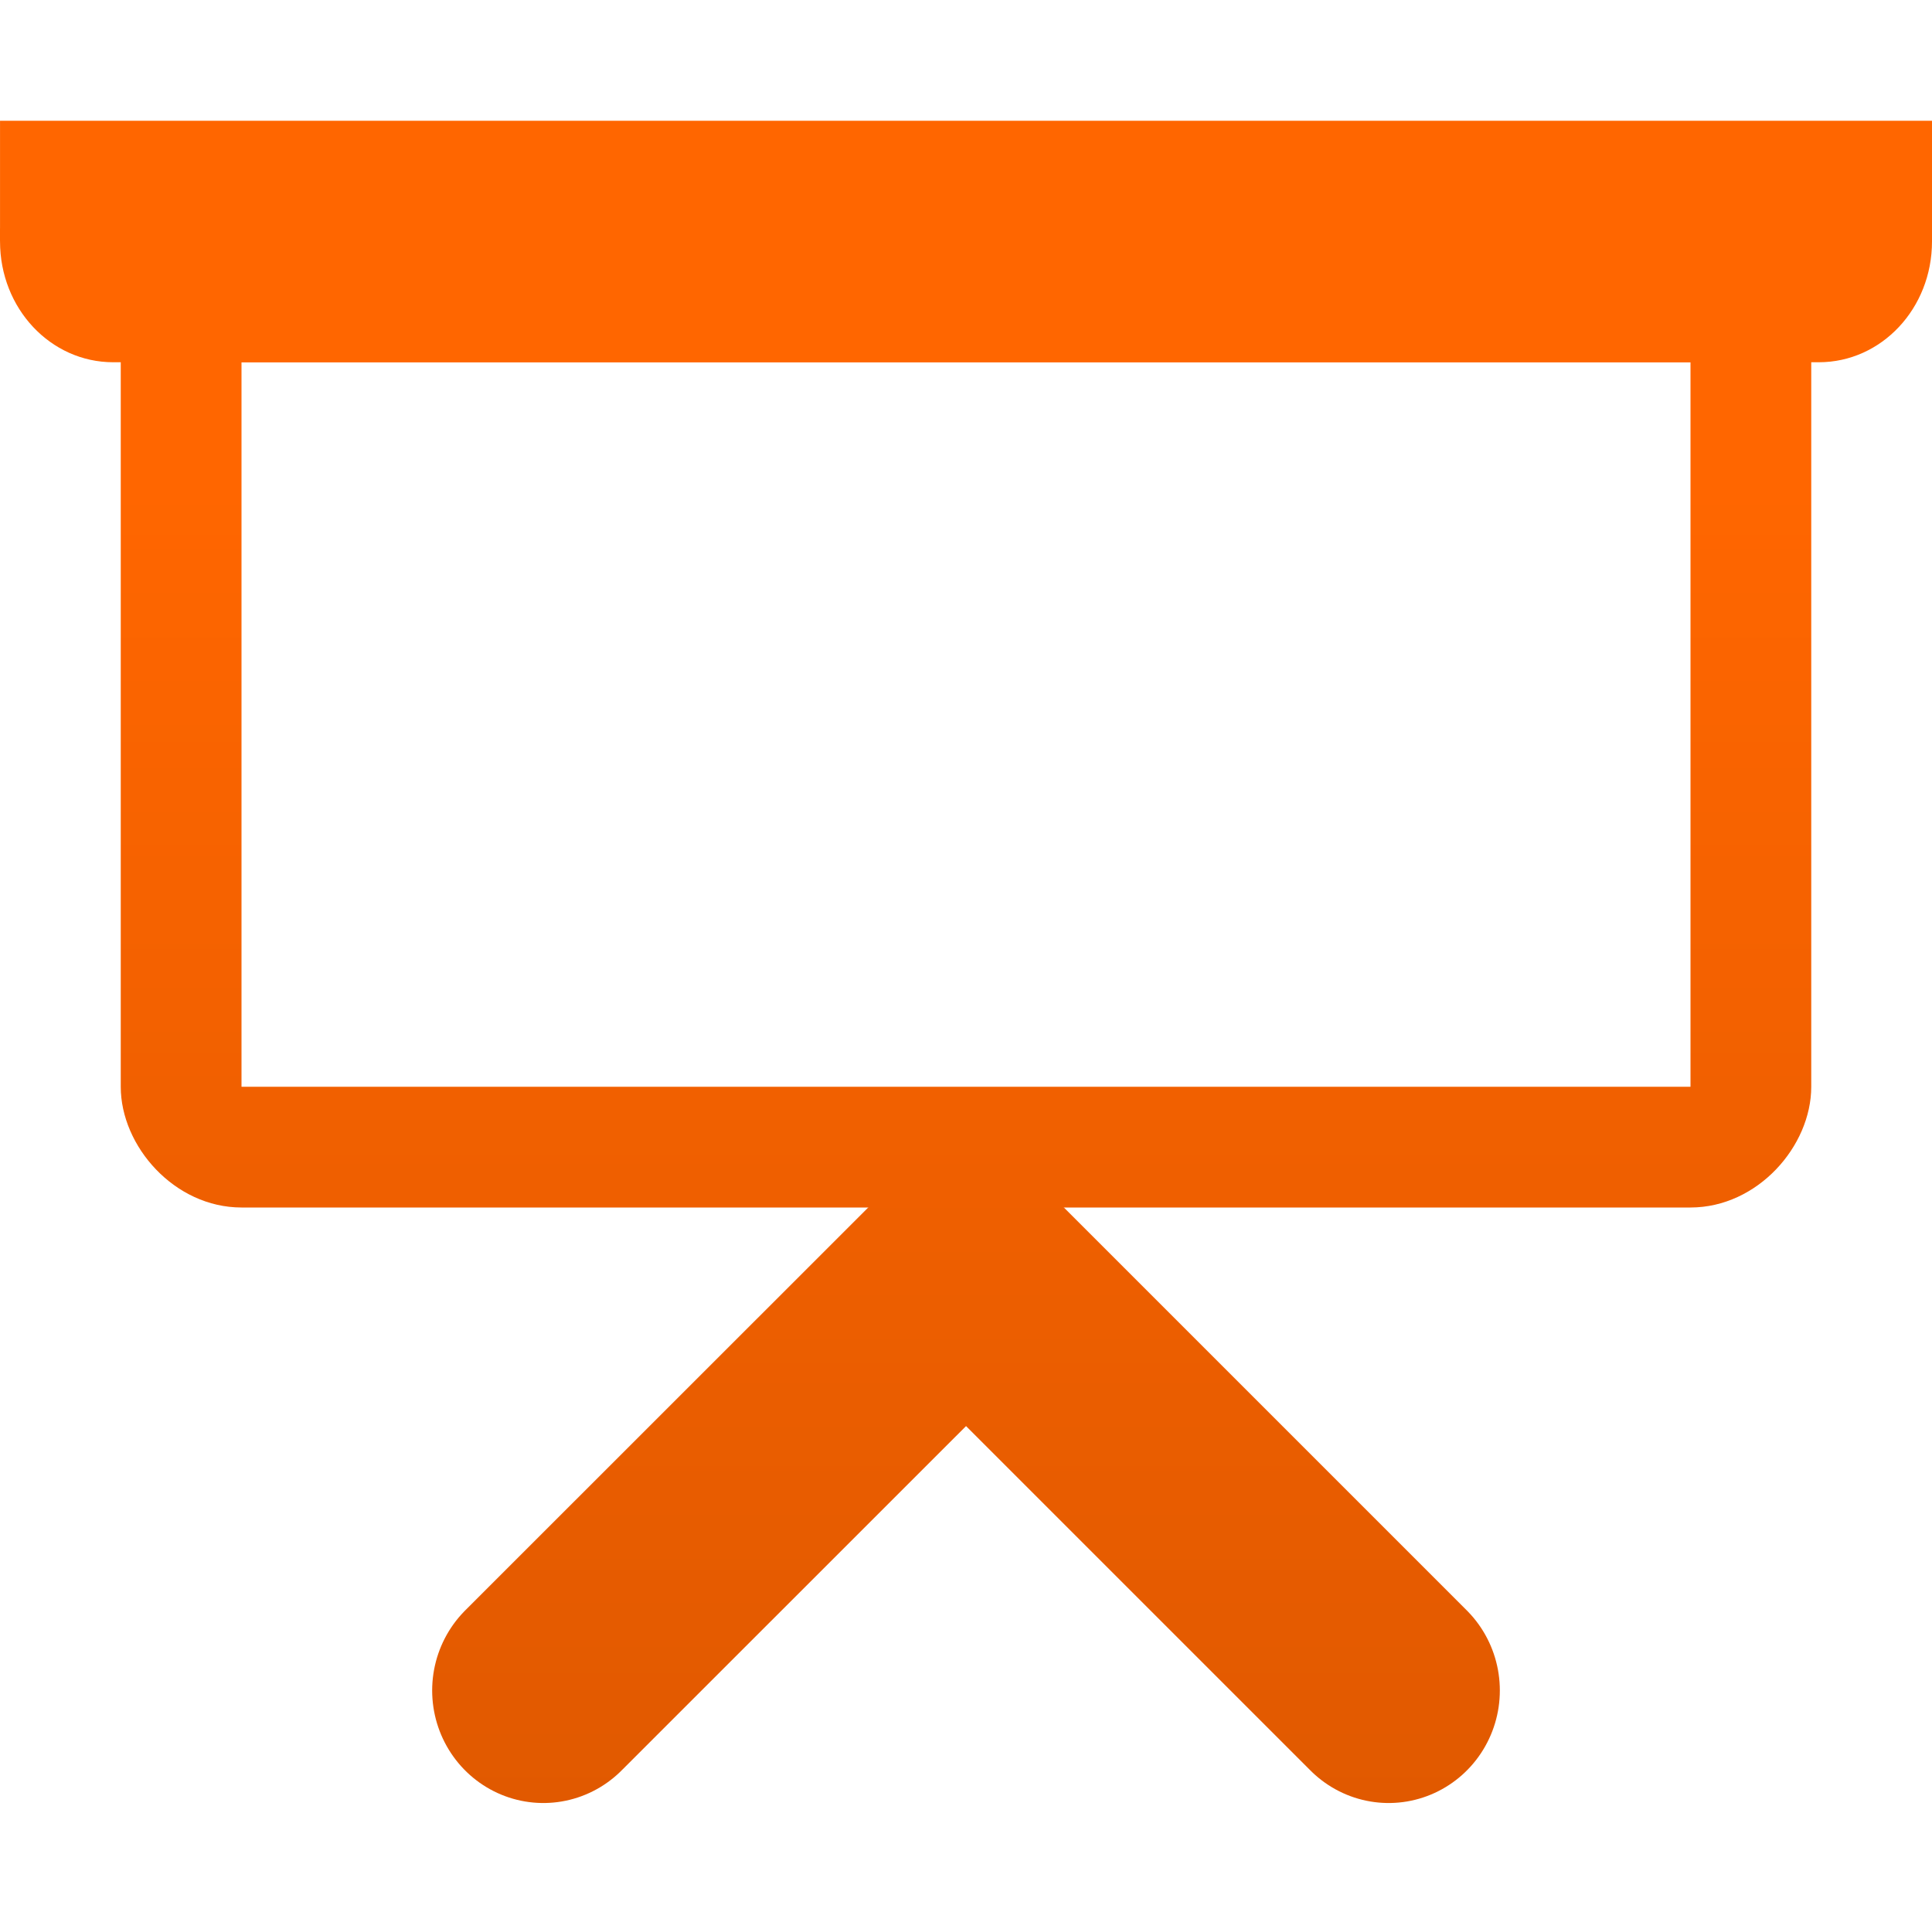
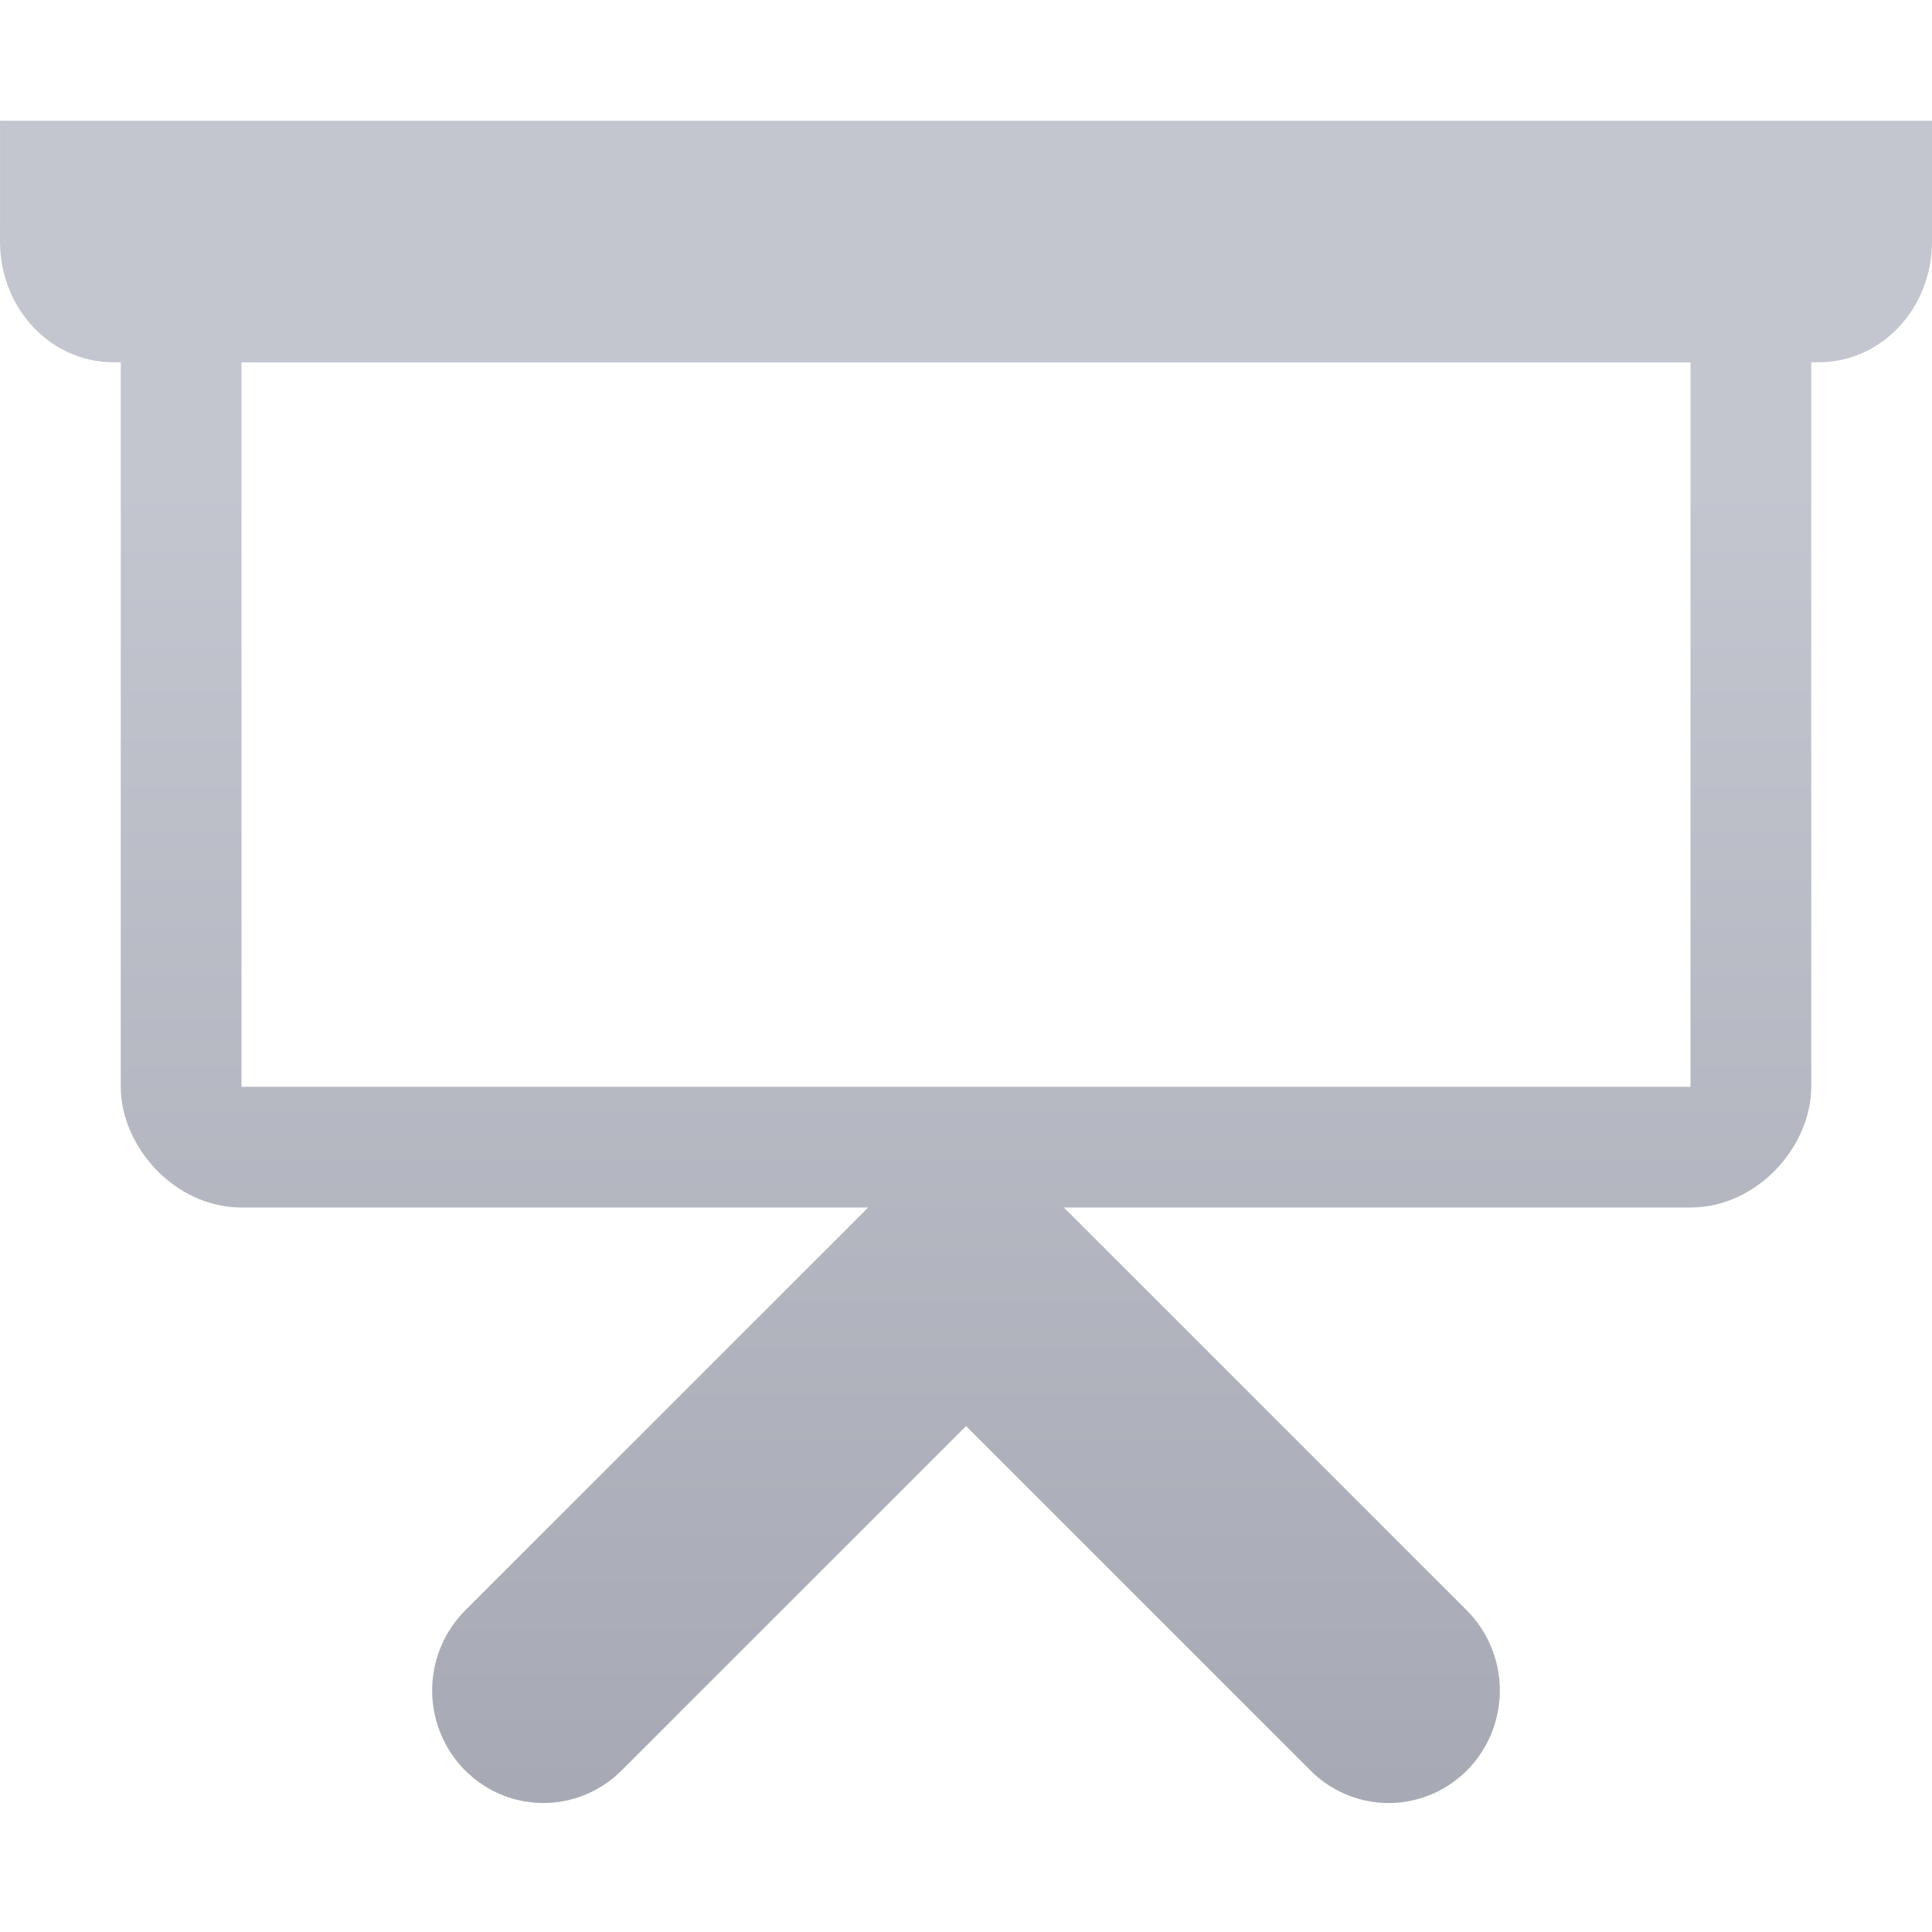
<svg xmlns="http://www.w3.org/2000/svg" xmlns:ns1="http://www.openswatchbook.org/uri/2009/osb" xmlns:xlink="http://www.w3.org/1999/xlink" version="1.1" width="32" height="32" id="svg2" style="display:inline">
  <defs id="defs28">
    <linearGradient id="linearGradient5515" ns1:paint="solid">
      <stop style="stop-color:#000000;stop-opacity:1;" offset="0" id="stop5517" />
    </linearGradient>
    <linearGradient id="linearGradient4942">
-       <stop style="stop-color:#ff6600;stop-opacity:1;" offset="0" id="stop4944" />
-       <stop style="stop-color:#de5800;stop-opacity:1;" offset="1" id="stop4946" />
+       <stop style="stop-color:#c3c6cf;stop-opacity:1;" offset="0" id="stop4944" />
+       <stop style="stop-color:#a4a7b1;stop-opacity:1;" offset="1" id="stop4946" />
    </linearGradient>
    <linearGradient id="linearGradient5695-6">
      <stop style="stop-color:#3c3c3c;stop-opacity:1;" offset="0" id="stop5697-6" />
      <stop style="stop-color:#000000;stop-opacity:1;" offset="1" id="stop5699-7" />
    </linearGradient>
    <linearGradient id="linearGradient5695-4">
      <stop style="stop-color:#646464;stop-opacity:1;" offset="0" id="stop5697-7" />
      <stop style="stop-color:#000000;stop-opacity:1;" offset="1" id="stop5699-6" />
    </linearGradient>
    <linearGradient id="linearGradient4942-73">
-       <stop style="stop-color:#ff6600;stop-opacity:1;" offset="0" id="stop4944-6" />
-       <stop style="stop-color:#de5800;stop-opacity:1;" offset="1" id="stop4946-6" />
+       <stop style="stop-color:#c3c6cf;stop-opacity:1;" offset="0" id="stop4944-6" />
+       <stop style="stop-color:#a4a7b1;stop-opacity:1;" offset="1" id="stop4946-6" />
    </linearGradient>
    <linearGradient id="linearGradient4942-5">
-       <stop style="stop-color:#ff6600;stop-opacity:1;" offset="0" id="stop4944-9" />
-       <stop style="stop-color:#de5800;stop-opacity:1;" offset="1" id="stop4946-5" />
+       <stop style="stop-color:#c3c6cf;stop-opacity:1;" offset="0" id="stop4944-9" />
+       <stop style="stop-color:#a4a7b1;stop-opacity:1;" offset="1" id="stop4946-5" />
    </linearGradient>
    <linearGradient xlink:href="#linearGradient4942" id="linearGradient5026" x1="7.213" y1="-1.566" x2="7.213" y2="12.184" gradientUnits="userSpaceOnUse" gradientTransform="translate(-0.2899498)" />
    <linearGradient xlink:href="#linearGradient4942" id="linearGradient5338" gradientUnits="userSpaceOnUse" x1="17" y1="-12.5" x2="17" y2="11.5" gradientTransform="translate(-1,20.5)" />
    <linearGradient xlink:href="#linearGradient4942" id="linearGradient3405" gradientUnits="userSpaceOnUse" gradientTransform="translate(-1,20.5)" x1="17" y1="-12.5" x2="17" y2="11.5" />
  </defs>
  <g style="display:inline" id="ic_library_crates">
    <g style="display:inline" id="ic_library_promotracks">
      <g id="g3960-9" style="stroke:#1a1a1a" transform="matrix(1.724437,0,0,1.745446,0.0618849,10.73349)">
        <path id="path3964-7" d="M 5.183,9.892 9.243,5.882 13.302,9.892" style="fill:none;stroke:url(#linearGradient5026);stroke-width:2.136;stroke-linecap:round;stroke-linejoin:miter;stroke-miterlimit:4;stroke-dasharray:none;stroke-opacity:1" />
      </g>
      <path id="rect3928-3" d="M 4,4 C 2.89,4 2,5.015 2,6 v 12 c 0,0.985 0.89,2 2,2 h 24 c 1.11,0 2,-1.015 2,-2 V 6 C 30,5.015 29.11,4 28,4 Z M 4,6 H 28 V 18 H 4 Z" style="fill:url(#linearGradient3405);fill-opacity:1;stroke:none" />
      <path id="rect3940-8" d="m 4.267e-4,2 v 1.778 c -0.007,0.071 0,0.149 0,0.222 0,1.108 0.836,2 1.875,2 H 30.125 C 31.164,6 32,5.108 32,4 32,3.926 32.007,3.849 32,3.778 V 2 H 30.125 1.875 Z" style="fill:url(#linearGradient5338);fill-opacity:1;stroke:none" />
    </g>
  </g>
</svg>
